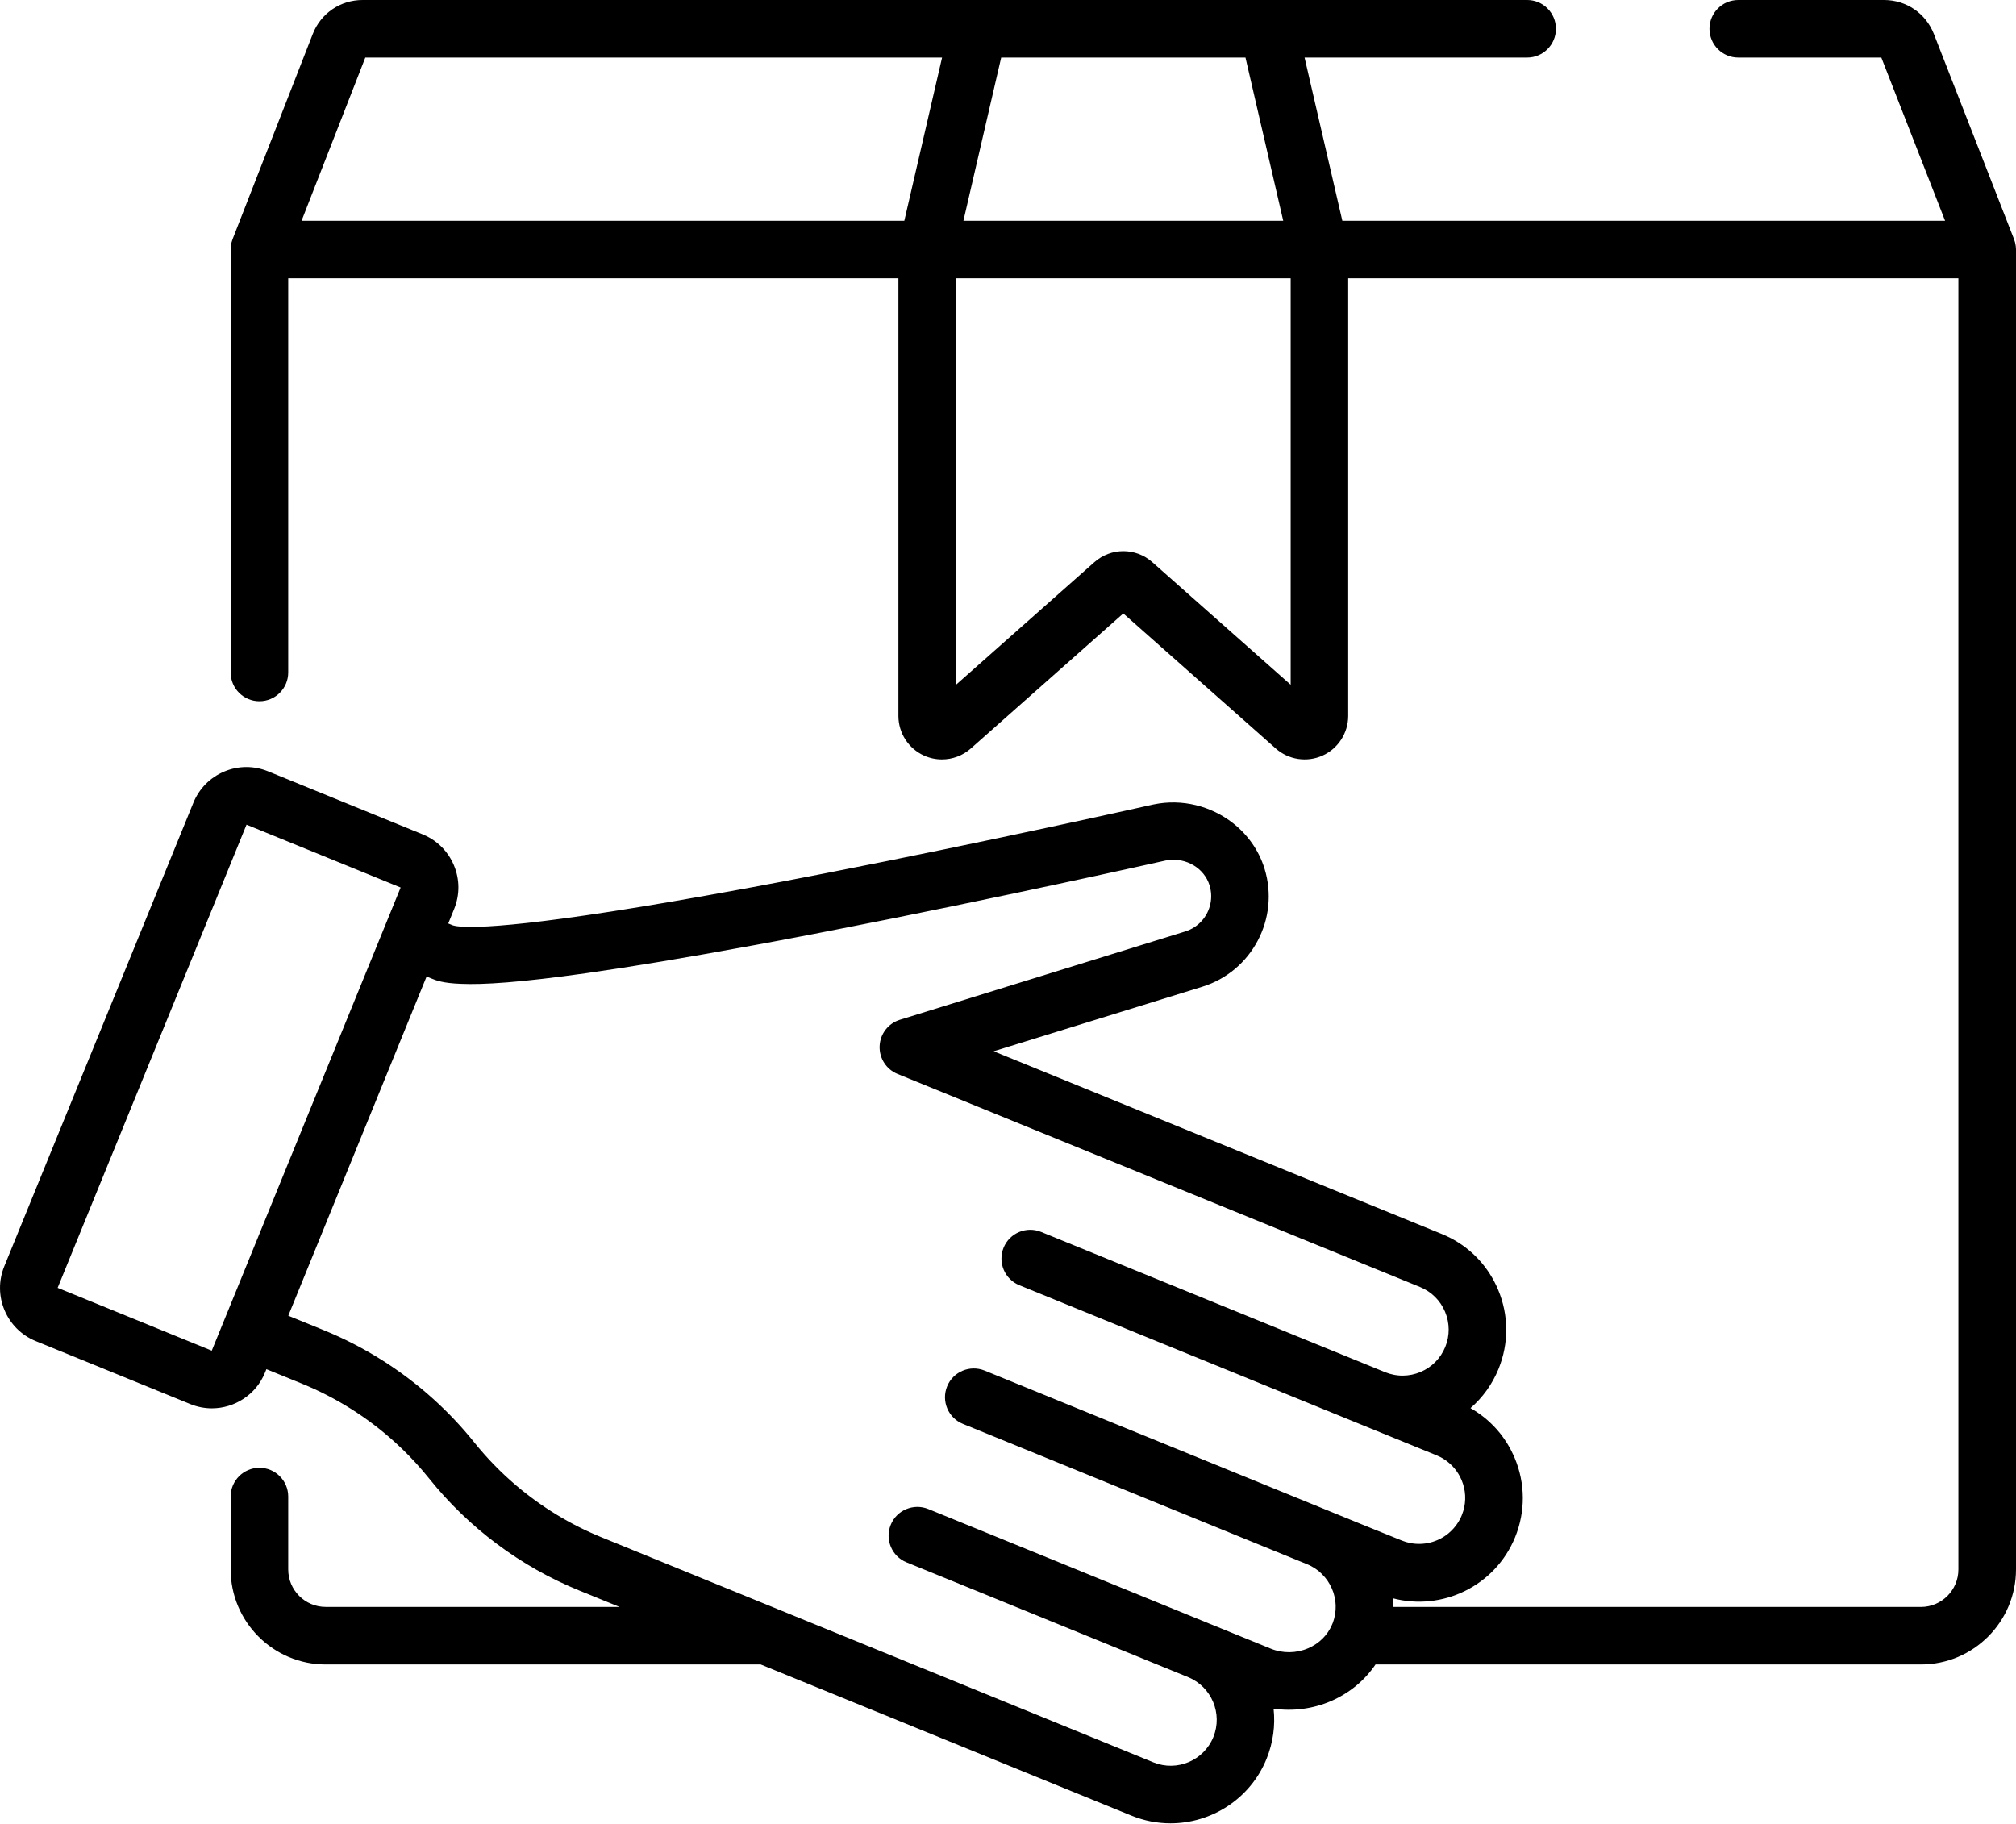
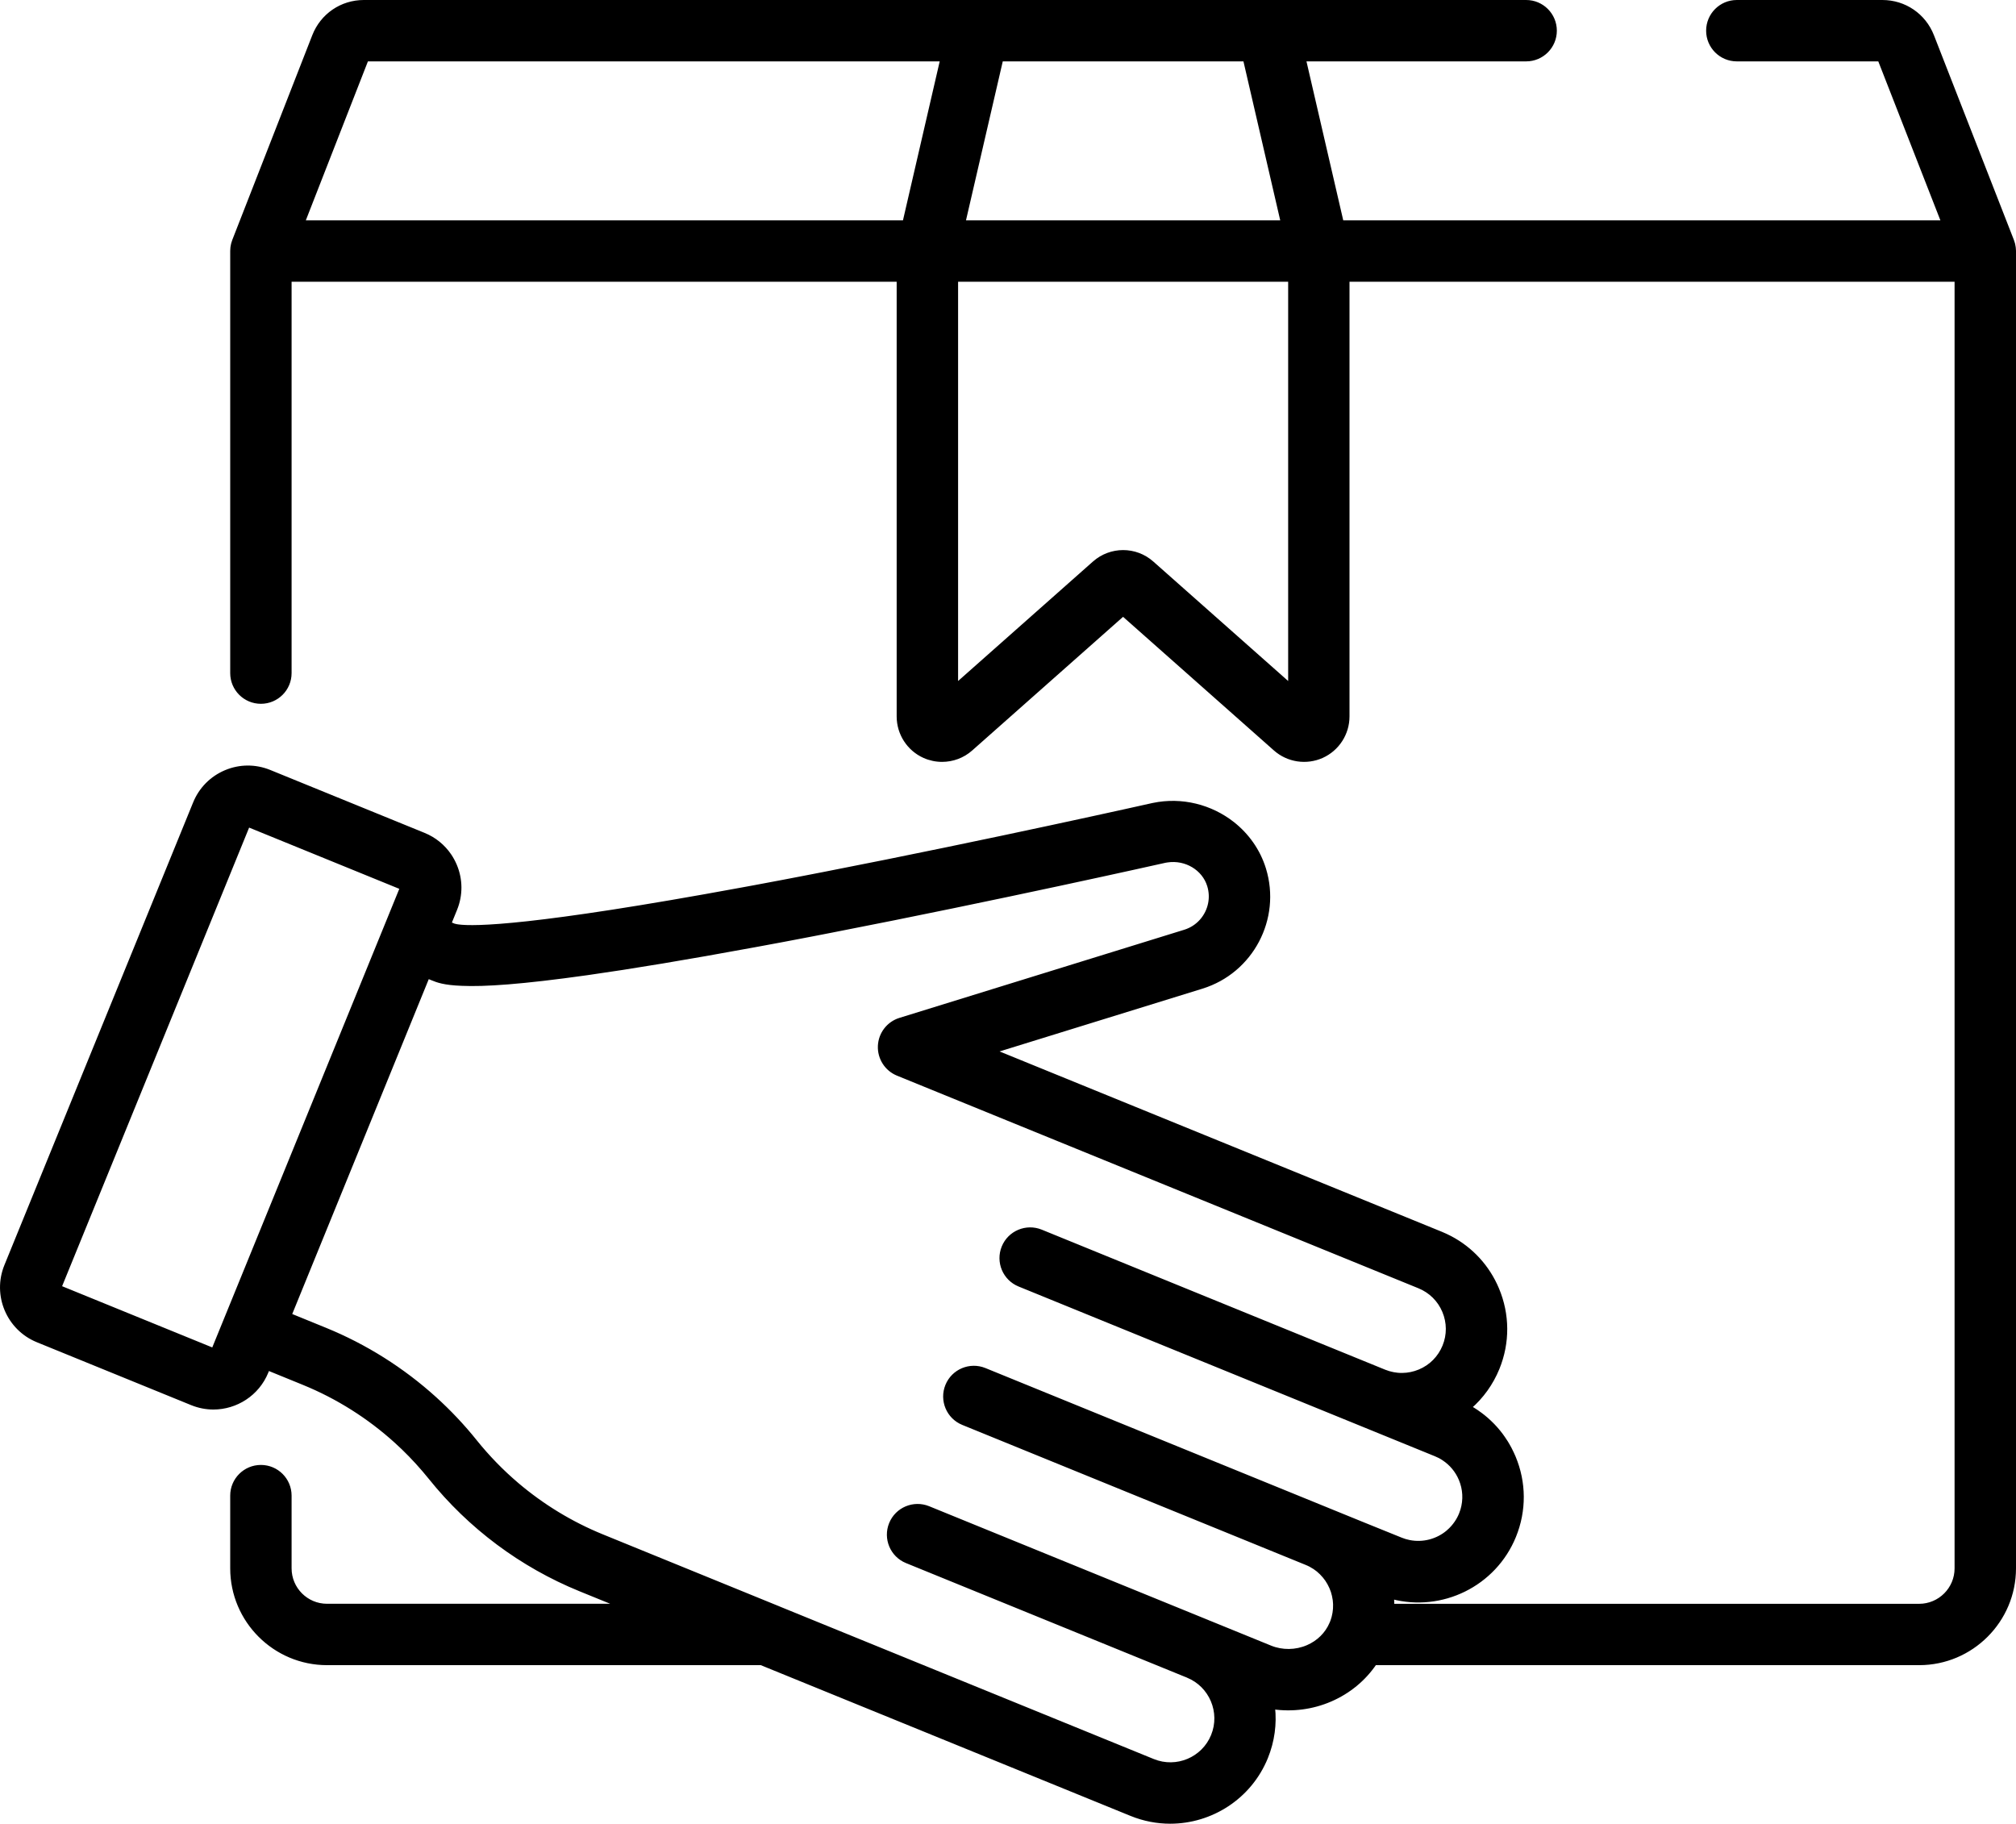
- <svg xmlns="http://www.w3.org/2000/svg" version="1.1" id="Capa_1" x="0px" y="0px" viewBox="0 0 512 463.1" style="enable-background:new 0 0 512 463.1;" xml:space="preserve">
+ <svg xmlns="http://www.w3.org/2000/svg" version="1.1" id="Capa_1" x="0px" y="0px" viewBox="0 0 513 464.1" style="enable-background:new 0 0 513 464.1;" xml:space="preserve">
+   <style type="text/css">
+ 	.st0{stroke:#000000;stroke-miterlimit:10;}
+ </style>
  <g>
    <g>
-       <path d="M512,63.35c0-0.06-0.01-0.11-0.01-0.17c-0.01-0.22-0.02-0.44-0.05-0.66c-0.01-0.08-0.02-0.16-0.04-0.24    c-0.03-0.2-0.07-0.4-0.11-0.59c-0.02-0.08-0.04-0.15-0.06-0.23c-0.06-0.21-0.12-0.42-0.2-0.62c-0.01-0.04-0.02-0.08-0.04-0.12    L491.15,8.64C489.1,3.39,484.14,0,478.5,0h-37.04c-4.04,0-7.31,3.27-7.31,7.31s3.27,7.31,7.31,7.31h36.34l16.19,41.45H340.91    l-9.59-41.45h56.53c4.04,0,7.31-3.27,7.31-7.31S391.89,0,387.85,0h-65.73h-73.67H92.08c-5.64,0-10.6,3.39-12.65,8.64L59.08,60.72    c-0.01,0.04-0.02,0.08-0.04,0.12c-0.08,0.2-0.14,0.41-0.2,0.62c-0.02,0.08-0.04,0.15-0.06,0.23c-0.05,0.19-0.08,0.39-0.11,0.59    c-0.01,0.08-0.03,0.16-0.04,0.24c-0.03,0.22-0.04,0.44-0.04,0.66c0,0.06-0.01,0.11-0.01,0.17c0,0.01,0,0.02,0,0.03v107.41    c0,4.04,3.27,7.31,7.31,7.31s7.31-3.27,7.31-7.31V70.69h154.97v111.13c0,4.35,2.56,8.31,6.52,10.09c1.45,0.65,3,0.97,4.53,0.97    c2.66,0,5.28-0.95,7.34-2.78l38.72-34.3l38.72,34.3c3.25,2.88,7.91,3.59,11.88,1.81c3.96-1.78,6.52-5.74,6.52-10.09V70.69h154.97    v327.92c0,5.25-4.27,9.52-9.52,9.52H353.81c0-0.08-0.01-0.17-0.01-0.25c-0.01-0.66-0.03-1.31-0.09-1.96    c12.59,3.34,26.04-3.13,31.08-15.5c2.65-6.51,2.61-13.66-0.11-20.13c-0.26-0.61-0.54-1.2-0.84-1.79    c-0.05-0.11-0.11-0.21-0.16-0.32c-0.29-0.56-0.61-1.1-0.93-1.63c-0.06-0.1-0.13-0.2-0.2-0.3c-0.35-0.54-0.71-1.08-1.09-1.59    c-0.01-0.01-0.02-0.02-0.02-0.03c-0.38-0.51-0.79-0.99-1.2-1.47c-0.08-0.09-0.15-0.17-0.23-0.26c-0.41-0.46-0.84-0.9-1.29-1.33    c-0.09-0.08-0.17-0.17-0.26-0.25c-0.46-0.44-0.94-0.86-1.44-1.26c-0.02-0.01-0.03-0.03-0.05-0.04c-0.49-0.39-0.99-0.77-1.51-1.12    c-0.09-0.07-0.18-0.13-0.28-0.2c-0.52-0.35-1.05-0.68-1.59-0.99c-0.05-0.03-0.09-0.06-0.13-0.08c3.09-2.67,5.53-6.06,7.12-9.95    c2.65-6.51,2.61-13.66-0.11-20.13c-2.38-5.67-6.58-10.23-11.94-13.05c-0.77-0.4-1.56-0.77-2.37-1.1l-113.79-46.4l52.97-16.39    c12.6-3.9,19.7-17.34,15.82-29.96c-1.45-4.71-4.32-8.68-8.02-11.59c-5.52-4.32-12.89-6.27-20.2-4.74    c-0.04,0.01-0.07,0.01-0.1,0.02c-0.4,0.09-41.01,9.22-83.42,17.49c-1.88,0.37-3.71,0.72-5.52,1.07c-1.45,0.28-2.87,0.55-4.27,0.82    c-0.4,0.08-0.8,0.15-1.2,0.23c-2.47,0.47-4.86,0.92-7.19,1.35c-0.94,0.17-1.86,0.35-2.78,0.51c-53.26,9.81-68.22,9.99-72.37,9.43    c-0.02,0-0.03,0-0.05-0.01c-0.06-0.01-0.12-0.02-0.18-0.03c-0.04-0.01-0.08-0.01-0.12-0.02c-0.03-0.01-0.06-0.01-0.08-0.01    c-0.26-0.05-0.46-0.1-0.62-0.14l-1.2-0.49l1.49-3.66c1.47-3.6,1.45-7.56-0.06-11.14c-0.38-0.9-0.84-1.74-1.37-2.53    c-1.6-2.36-3.85-4.2-6.55-5.3l-39.27-16.01c-3.6-1.47-7.56-1.45-11.14,0.06c-3.58,1.51-6.36,4.32-7.83,7.92L1.08,321.63    c-3.03,7.43,0.55,15.94,7.98,18.97l39.27,16.01c1.79,0.73,3.65,1.08,5.47,1.08c5.74,0,11.2-3.42,13.5-9.06l0.36-0.89l9.05,3.69    c0,0,0.01,0.01,0.02,0.01c8.66,3.53,16.64,8.57,23.54,14.82c1.26,1.14,2.48,2.31,3.66,3.53s2.33,2.47,3.43,3.76    c0.55,0.64,1.1,1.3,1.63,1.96c10.06,12.55,23.25,22.39,38.15,28.46l10.19,4.15H82.71c-5.25,0-9.51-4.27-9.51-9.52v-18.5    c0-4.04-3.27-7.31-7.31-7.31s-7.31,3.27-7.31,7.31v18.5c0,13.31,10.83,24.14,24.14,24.14h110.47l94.18,38.4    c3.24,1.32,6.6,1.95,9.9,1.95c10.38,0,20.24-6.18,24.39-16.37c1.7-4.18,2.25-8.55,1.79-12.75c4.9,0.7,9.98,0.06,14.58-1.93    c4.68-2.02,8.56-5.24,11.31-9.3h138.52c13.31,0,24.14-10.83,24.14-24.14V63.38C512,63.37,512,63.36,512,63.35z M254.27,14.62    h62.04l9.59,41.45h-81.22L254.27,14.62z M229.67,56.07H76.59l16.19-41.45h146.48L229.67,56.07z M327.79,173.91L327.79,173.91    l-35.16-31.15c-2.09-1.85-4.71-2.78-7.33-2.78c-2.62,0-5.24,0.93-7.34,2.78l-35.16,31.15V70.69h84.99V173.91z M53.78,343.04    l-39.14-15.96l47.97-117.63l39.14,15.96L53.78,343.04z M345.87,387.16l-8.39-3.42c0,0-0.01,0-0.01-0.01c0,0-0.01,0-0.01,0    c0,0,0,0,0,0l-87.39-35.63c-3.74-1.52-8.01,0.27-9.53,4.01c-1.52,3.74,0.27,8.01,4.01,9.53l87.39,35.63    c0.36,0.15,0.72,0.31,1.06,0.49c0.1,0.05,0.18,0.11,0.28,0.17c0.24,0.14,0.48,0.27,0.71,0.42c0.11,0.07,0.21,0.16,0.32,0.23    c0.2,0.14,0.41,0.29,0.6,0.44c0.11,0.09,0.22,0.2,0.33,0.3c0.17,0.15,0.34,0.3,0.5,0.46c0.11,0.11,0.21,0.23,0.32,0.35    c0.15,0.16,0.3,0.31,0.44,0.48c0.11,0.13,0.2,0.26,0.3,0.39c0.12,0.16,0.26,0.33,0.37,0.49c0.1,0.14,0.18,0.29,0.27,0.44    c0.1,0.17,0.21,0.33,0.31,0.51c0.09,0.16,0.16,0.32,0.24,0.48c0.08,0.17,0.17,0.34,0.25,0.51c0.07,0.17,0.13,0.34,0.2,0.51    c0.07,0.17,0.14,0.34,0.2,0.52c0.06,0.18,0.1,0.36,0.15,0.54c0.05,0.18,0.1,0.35,0.14,0.53c0.04,0.18,0.07,0.36,0.1,0.55    s0.07,0.36,0.1,0.55s0.03,0.37,0.05,0.55c0.02,0.19,0.04,0.37,0.04,0.56c0.01,0.18,0,0.37-0.01,0.55c0,0.19,0,0.38-0.01,0.57    c-0.01,0.18-0.04,0.36-0.06,0.54c-0.02,0.2-0.04,0.39-0.07,0.58c-0.03,0.18-0.07,0.36-0.11,0.53c-0.04,0.2-0.08,0.39-0.13,0.59    c-0.05,0.17-0.11,0.35-0.16,0.52c-0.06,0.2-0.12,0.39-0.19,0.58c-0.06,0.13-0.12,0.27-0.18,0.4c-0.01,0.03-0.02,0.06-0.03,0.09    c-1.14,2.64-3.25,4.73-6,5.92c-3.03,1.31-6.5,1.35-9.52,0.12l-15.48-6.31c-0.07-0.03-0.14-0.05-0.22-0.08    c-0.07-0.03-0.14-0.07-0.22-0.1l-71.08-28.98c-3.74-1.52-8.01,0.27-9.53,4.01c-1.52,3.74,0.27,8.01,4.01,9.53l71.08,28.98    c0.08,0.03,0.15,0.05,0.23,0.08c0.07,0.03,0.13,0.07,0.2,0.1c5.96,2.43,8.84,9.27,6.41,15.23c-2.43,5.97-9.26,8.84-15.23,6.41    l-95.49-38.94c0,0-0.01,0-0.01-0.01l-44.72-18.24c-7.87-3.21-15.18-7.67-21.63-13.15c-3.87-3.29-7.43-6.95-10.63-10.93    c-3.14-3.92-6.6-7.58-10.31-10.94c-8.17-7.39-17.6-13.35-27.84-17.53c0,0,0,0,0,0l-9.07-3.7l18.06-44.29l17.06-41.85l1.26,0.51    c1.18,0.48,2.88,1.17,7.42,1.34c5.68,0.26,15.08-0.34,31.92-2.71c11.46-1.62,25.51-3.96,41.91-6.98c0.4-0.07,0.8-0.15,1.21-0.22    c0.77-0.14,1.54-0.29,2.32-0.43c0.6-0.11,1.21-0.23,1.83-0.34c0.7-0.13,1.4-0.26,2.1-0.39c0.75-0.14,1.51-0.28,2.27-0.43    c0.61-0.12,1.22-0.23,1.84-0.35c0.93-0.18,1.87-0.36,2.82-0.54c0.49-0.09,0.97-0.19,1.46-0.28c1.45-0.28,2.92-0.56,4.42-0.86    c42.26-8.22,83.05-17.37,84.88-17.78c0.18-0.04,0.37-0.06,0.55-0.09c4.7-0.7,9.3,2.02,10.64,6.4c0.47,1.54,0.53,3.11,0.23,4.59    c-0.65,3.25-3.02,6.06-6.4,7.11l-72.48,22.43c-2.95,0.91-5.01,3.58-5.14,6.67c-0.13,3.08,1.68,5.92,4.54,7.09l132.7,54.11    c2.89,1.18,5.15,3.41,6.36,6.29c1.21,2.88,1.23,6.05,0.05,8.94c-1.18,2.89-3.41,5.15-6.29,6.36c-1.44,0.6-2.95,0.91-4.47,0.92    c-0.02,0-0.04,0-0.07,0c-0.36,0-0.71-0.01-1.07-0.05c-0.11-0.01-0.21-0.03-0.31-0.04c-0.27-0.03-0.54-0.06-0.81-0.12    c-0.17-0.03-0.34-0.08-0.51-0.12c-0.2-0.05-0.4-0.09-0.61-0.15c-0.21-0.06-0.41-0.14-0.61-0.21c-0.16-0.06-0.33-0.11-0.49-0.17    l-87.4-35.64c-3.74-1.52-8.01,0.27-9.53,4.01c-1.52,3.74,0.27,8.01,4.01,9.53l105.95,43.2c0.72,0.29,1.41,0.65,2.04,1.08    c1.91,1.26,3.41,3.05,4.32,5.21c1.06,2.52,1.2,5.26,0.43,7.85c-0.11,0.37-0.24,0.73-0.39,1.1c-0.15,0.37-0.32,0.73-0.51,1.08    c-0.43,0.81-0.96,1.54-1.54,2.21c-0.36,0.41-0.75,0.8-1.17,1.15c-0.07,0.06-0.13,0.12-0.19,0.17c-2.67,2.18-6.23,3.12-9.72,2.42    c-0.71-0.14-1.41-0.35-2.1-0.63L345.87,387.16z" />
+       <path class="st0" d="M512.5,63.85c0-0.06-0.01-0.11-0.01-0.17c-0.01-0.22-0.02-0.44-0.05-0.66c-0.01-0.08-0.02-0.16-0.04-0.24    c-0.03-0.2-0.07-0.4-0.11-0.59c-0.02-0.08-0.04-0.15-0.06-0.23c-0.06-0.21-0.12-0.42-0.2-0.62c-0.01-0.04-0.02-0.08-0.04-0.12    L491.65,9.14C489.6,3.89,484.64,0.5,479,0.5h-37.04c-4.04,0-7.31,3.27-7.31,7.31s3.27,7.31,7.31,7.31h36.34l16.19,41.45H341.41    l-9.59-41.45h56.53c4.04,0,7.31-3.27,7.31-7.31s-3.27-7.31-7.31-7.31h-65.73h-73.67H92.58c-5.64,0-10.6,3.39-12.65,8.64    L59.58,61.22c-0.01,0.04-0.02,0.08-0.04,0.12c-0.08,0.2-0.14,0.41-0.2,0.62c-0.02,0.08-0.04,0.15-0.06,0.23    c-0.05,0.19-0.08,0.39-0.11,0.59c-0.01,0.08-0.03,0.16-0.04,0.24c-0.03,0.22-0.04,0.44-0.04,0.66c0,0.06-0.01,0.11-0.01,0.17    c0,0.01,0,0.02,0,0.03v107.41c0,4.04,3.27,7.31,7.31,7.31s7.31-3.27,7.31-7.31V71.19h154.97v111.13c0,4.35,2.56,8.31,6.52,10.09    c1.45,0.65,3,0.97,4.53,0.97c2.66,0,5.28-0.95,7.34-2.78l38.72-34.3l38.72,34.3c3.25,2.88,7.91,3.59,11.88,1.81    c3.96-1.78,6.52-5.74,6.52-10.09V71.19h154.97v327.92c0,5.25-4.27,9.52-9.52,9.52H354.31c0-0.08-0.01-0.17-0.01-0.25    c-0.01-0.66-0.03-1.31-0.09-1.96c12.59,3.34,26.04-3.13,31.08-15.5c2.65-6.51,2.61-13.66-0.11-20.13    c-0.26-0.61-0.54-1.2-0.84-1.79c-0.05-0.11-0.11-0.21-0.16-0.32c-0.29-0.56-0.61-1.1-0.93-1.63c-0.06-0.1-0.13-0.2-0.2-0.3    c-0.35-0.54-0.71-1.08-1.09-1.59c-0.01-0.01-0.02-0.02-0.02-0.03c-0.38-0.51-0.79-0.99-1.2-1.47c-0.08-0.09-0.15-0.17-0.23-0.26    c-0.41-0.46-0.84-0.9-1.29-1.33c-0.09-0.08-0.17-0.17-0.26-0.25c-0.46-0.44-0.94-0.86-1.44-1.26c-0.02-0.01-0.03-0.03-0.05-0.04    c-0.49-0.39-0.99-0.77-1.51-1.12c-0.09-0.07-0.18-0.13-0.28-0.2c-0.52-0.35-1.05-0.68-1.59-0.99c-0.05-0.03-0.09-0.06-0.13-0.08    c3.09-2.67,5.53-6.06,7.12-9.95c2.65-6.51,2.61-13.66-0.11-20.13c-2.38-5.67-6.58-10.23-11.94-13.05c-0.77-0.4-1.56-0.77-2.37-1.1    l-113.79-46.4l52.97-16.39c12.6-3.9,19.7-17.34,15.82-29.96c-1.45-4.71-4.32-8.68-8.02-11.59c-5.52-4.32-12.89-6.27-20.2-4.74    c-0.04,0.01-0.07,0.01-0.1,0.02c-0.4,0.09-41.01,9.22-83.42,17.49c-1.88,0.37-3.71,0.72-5.52,1.07c-1.45,0.28-2.87,0.55-4.27,0.82    c-0.4,0.08-0.8,0.15-1.2,0.23c-2.47,0.47-4.86,0.92-7.19,1.35c-0.94,0.17-1.86,0.35-2.78,0.51c-53.26,9.81-68.22,9.99-72.37,9.43    c-0.02,0-0.03,0-0.05-0.01c-0.06-0.01-0.12-0.02-0.18-0.03c-0.04-0.01-0.08-0.01-0.12-0.02c-0.03-0.01-0.06-0.01-0.08-0.01    c-0.26-0.05-0.46-0.1-0.62-0.14l-1.2-0.49l1.49-3.66c1.47-3.6,1.45-7.56-0.06-11.14c-0.38-0.9-0.84-1.74-1.37-2.53    c-1.6-2.36-3.85-4.2-6.55-5.3l-39.27-16.01c-3.6-1.47-7.56-1.45-11.14,0.06c-3.58,1.51-6.36,4.32-7.83,7.92L1.58,322.13    c-3.03,7.43,0.55,15.94,7.98,18.97l39.27,16.01c1.79,0.73,3.65,1.08,5.47,1.08c5.74,0,11.2-3.42,13.5-9.06l0.36-0.89l9.05,3.69    c0,0,0.01,0.01,0.02,0.01c8.66,3.53,16.64,8.57,23.54,14.82c1.26,1.14,2.48,2.31,3.66,3.53s2.33,2.47,3.43,3.76    c0.55,0.64,1.1,1.3,1.63,1.96c10.06,12.55,23.25,22.39,38.15,28.46l10.19,4.15H83.21c-5.25,0-9.51-4.27-9.51-9.52v-18.5    c0-4.04-3.27-7.31-7.31-7.31s-7.31,3.27-7.31,7.31v18.5c0,13.31,10.83,24.14,24.14,24.14h110.47l94.18,38.4    c3.24,1.32,6.6,1.95,9.9,1.95c10.38,0,20.24-6.18,24.39-16.37c1.7-4.18,2.25-8.55,1.79-12.75c4.9,0.7,9.98,0.06,14.58-1.93    c4.68-2.02,8.56-5.24,11.31-9.3h138.52c13.31,0,24.14-10.83,24.14-24.14V63.88C512.5,63.87,512.5,63.86,512.5,63.85z     M254.77,15.12h62.04l9.59,41.45h-81.22L254.77,15.12z M230.17,56.57H77.09l16.19-41.45h146.47L230.17,56.57z M328.29,174.41    L328.29,174.41l-35.16-31.15c-2.09-1.85-4.71-2.78-7.33-2.78c-2.62,0-5.24,0.93-7.34,2.78l-35.16,31.15V71.19h84.99V174.41z     M54.29,343.54l-39.14-15.96l47.97-117.63l39.14,15.96L54.29,343.54z M346.37,387.66l-8.39-3.42c0,0-0.01,0-0.01-0.01    c0,0-0.01,0-0.01,0c0,0,0,0,0,0l-87.39-35.63c-3.74-1.52-8.01,0.27-9.53,4.01c-1.52,3.74,0.27,8.01,4.01,9.53l87.39,35.63    c0.36,0.15,0.72,0.31,1.06,0.49c0.1,0.05,0.18,0.11,0.28,0.17c0.24,0.14,0.48,0.27,0.71,0.42c0.11,0.07,0.21,0.16,0.32,0.23    c0.2,0.14,0.41,0.29,0.6,0.44c0.11,0.09,0.22,0.2,0.33,0.3c0.17,0.15,0.34,0.3,0.5,0.46c0.11,0.11,0.21,0.23,0.32,0.35    c0.15,0.16,0.3,0.31,0.44,0.48c0.11,0.13,0.2,0.26,0.3,0.39c0.12,0.16,0.26,0.33,0.37,0.49c0.1,0.14,0.18,0.29,0.27,0.44    c0.1,0.17,0.21,0.33,0.31,0.51c0.09,0.16,0.16,0.32,0.24,0.48c0.08,0.17,0.17,0.34,0.25,0.51c0.07,0.17,0.13,0.34,0.2,0.51    c0.07,0.17,0.14,0.34,0.2,0.52c0.06,0.18,0.1,0.36,0.15,0.54c0.05,0.18,0.1,0.35,0.14,0.53c0.04,0.18,0.07,0.36,0.1,0.55    s0.07,0.36,0.1,0.55s0.03,0.37,0.05,0.55c0.02,0.19,0.04,0.37,0.04,0.56c0.01,0.18,0,0.37-0.01,0.55c0,0.19,0,0.38-0.01,0.57    c-0.01,0.18-0.04,0.36-0.06,0.54c-0.02,0.2-0.04,0.39-0.07,0.58c-0.03,0.18-0.07,0.36-0.11,0.53c-0.04,0.2-0.08,0.39-0.13,0.59    c-0.05,0.17-0.11,0.35-0.16,0.52c-0.06,0.2-0.12,0.39-0.19,0.58c-0.06,0.13-0.12,0.27-0.18,0.4c-0.01,0.03-0.02,0.06-0.03,0.09    c-1.14,2.64-3.25,4.73-6,5.92c-3.03,1.31-6.5,1.35-9.52,0.12l-15.48-6.31c-0.07-0.03-0.14-0.05-0.22-0.08    c-0.07-0.03-0.14-0.07-0.22-0.1l-71.08-28.98c-3.74-1.52-8.01,0.27-9.53,4.01c-1.52,3.74,0.27,8.01,4.01,9.53l71.08,28.98    c0.08,0.03,0.15,0.05,0.23,0.08c0.07,0.03,0.13,0.07,0.2,0.1c5.96,2.43,8.84,9.27,6.41,15.23c-2.43,5.97-9.26,8.84-15.23,6.41    l-95.5-38.94c0,0-0.01,0-0.01-0.01l-44.72-18.24c-7.87-3.21-15.18-7.67-21.63-13.15c-3.87-3.29-7.43-6.95-10.63-10.93    c-3.14-3.92-6.6-7.58-10.31-10.94c-8.17-7.39-17.6-13.35-27.84-17.53c0,0,0,0,0,0l-9.07-3.7l18.06-44.29l17.06-41.85l1.26,0.51    c1.18,0.48,2.88,1.17,7.42,1.34c5.68,0.26,15.08-0.34,31.92-2.71c11.46-1.62,25.51-3.96,41.91-6.98c0.4-0.07,0.8-0.15,1.21-0.22    c0.77-0.14,1.54-0.29,2.32-0.43c0.6-0.11,1.21-0.23,1.83-0.34c0.7-0.13,1.4-0.26,2.1-0.39c0.75-0.14,1.51-0.28,2.27-0.43    c0.61-0.12,1.22-0.23,1.84-0.35c0.93-0.18,1.87-0.36,2.82-0.54c0.49-0.09,0.97-0.19,1.46-0.28c1.45-0.28,2.92-0.56,4.42-0.86    c42.26-8.22,83.05-17.37,84.88-17.78c0.18-0.04,0.37-0.06,0.55-0.09c4.7-0.7,9.3,2.02,10.64,6.4c0.47,1.54,0.53,3.11,0.23,4.59    c-0.65,3.25-3.02,6.06-6.4,7.11l-72.48,22.43c-2.95,0.91-5.01,3.58-5.14,6.67c-0.13,3.08,1.68,5.92,4.54,7.09l132.7,54.11    c2.89,1.18,5.15,3.41,6.36,6.29c1.21,2.88,1.23,6.05,0.05,8.94c-1.18,2.89-3.41,5.15-6.29,6.36c-1.44,0.6-2.95,0.91-4.47,0.92    c-0.02,0-0.04,0-0.07,0c-0.36,0-0.71-0.01-1.07-0.05c-0.11-0.01-0.21-0.03-0.31-0.04c-0.27-0.03-0.54-0.06-0.81-0.12    c-0.17-0.03-0.34-0.08-0.51-0.12c-0.2-0.05-0.4-0.09-0.61-0.15c-0.21-0.06-0.41-0.14-0.61-0.21c-0.16-0.06-0.33-0.11-0.49-0.17    l-87.4-35.64c-3.74-1.52-8.01,0.27-9.53,4.01c-1.52,3.74,0.27,8.01,4.01,9.53l105.95,43.2c0.72,0.29,1.41,0.65,2.04,1.08    c1.91,1.26,3.41,3.05,4.32,5.21c1.06,2.52,1.2,5.26,0.43,7.85c-0.11,0.37-0.24,0.73-0.39,1.1c-0.15,0.37-0.32,0.73-0.51,1.08    c-0.43,0.81-0.96,1.54-1.54,2.21c-0.36,0.41-0.75,0.8-1.17,1.15c-0.07,0.06-0.13,0.12-0.19,0.17c-2.67,2.18-6.23,3.12-9.72,2.42    c-0.71-0.14-1.41-0.35-2.1-0.63L346.37,387.66z" />
    </g>
  </g>
</svg>
